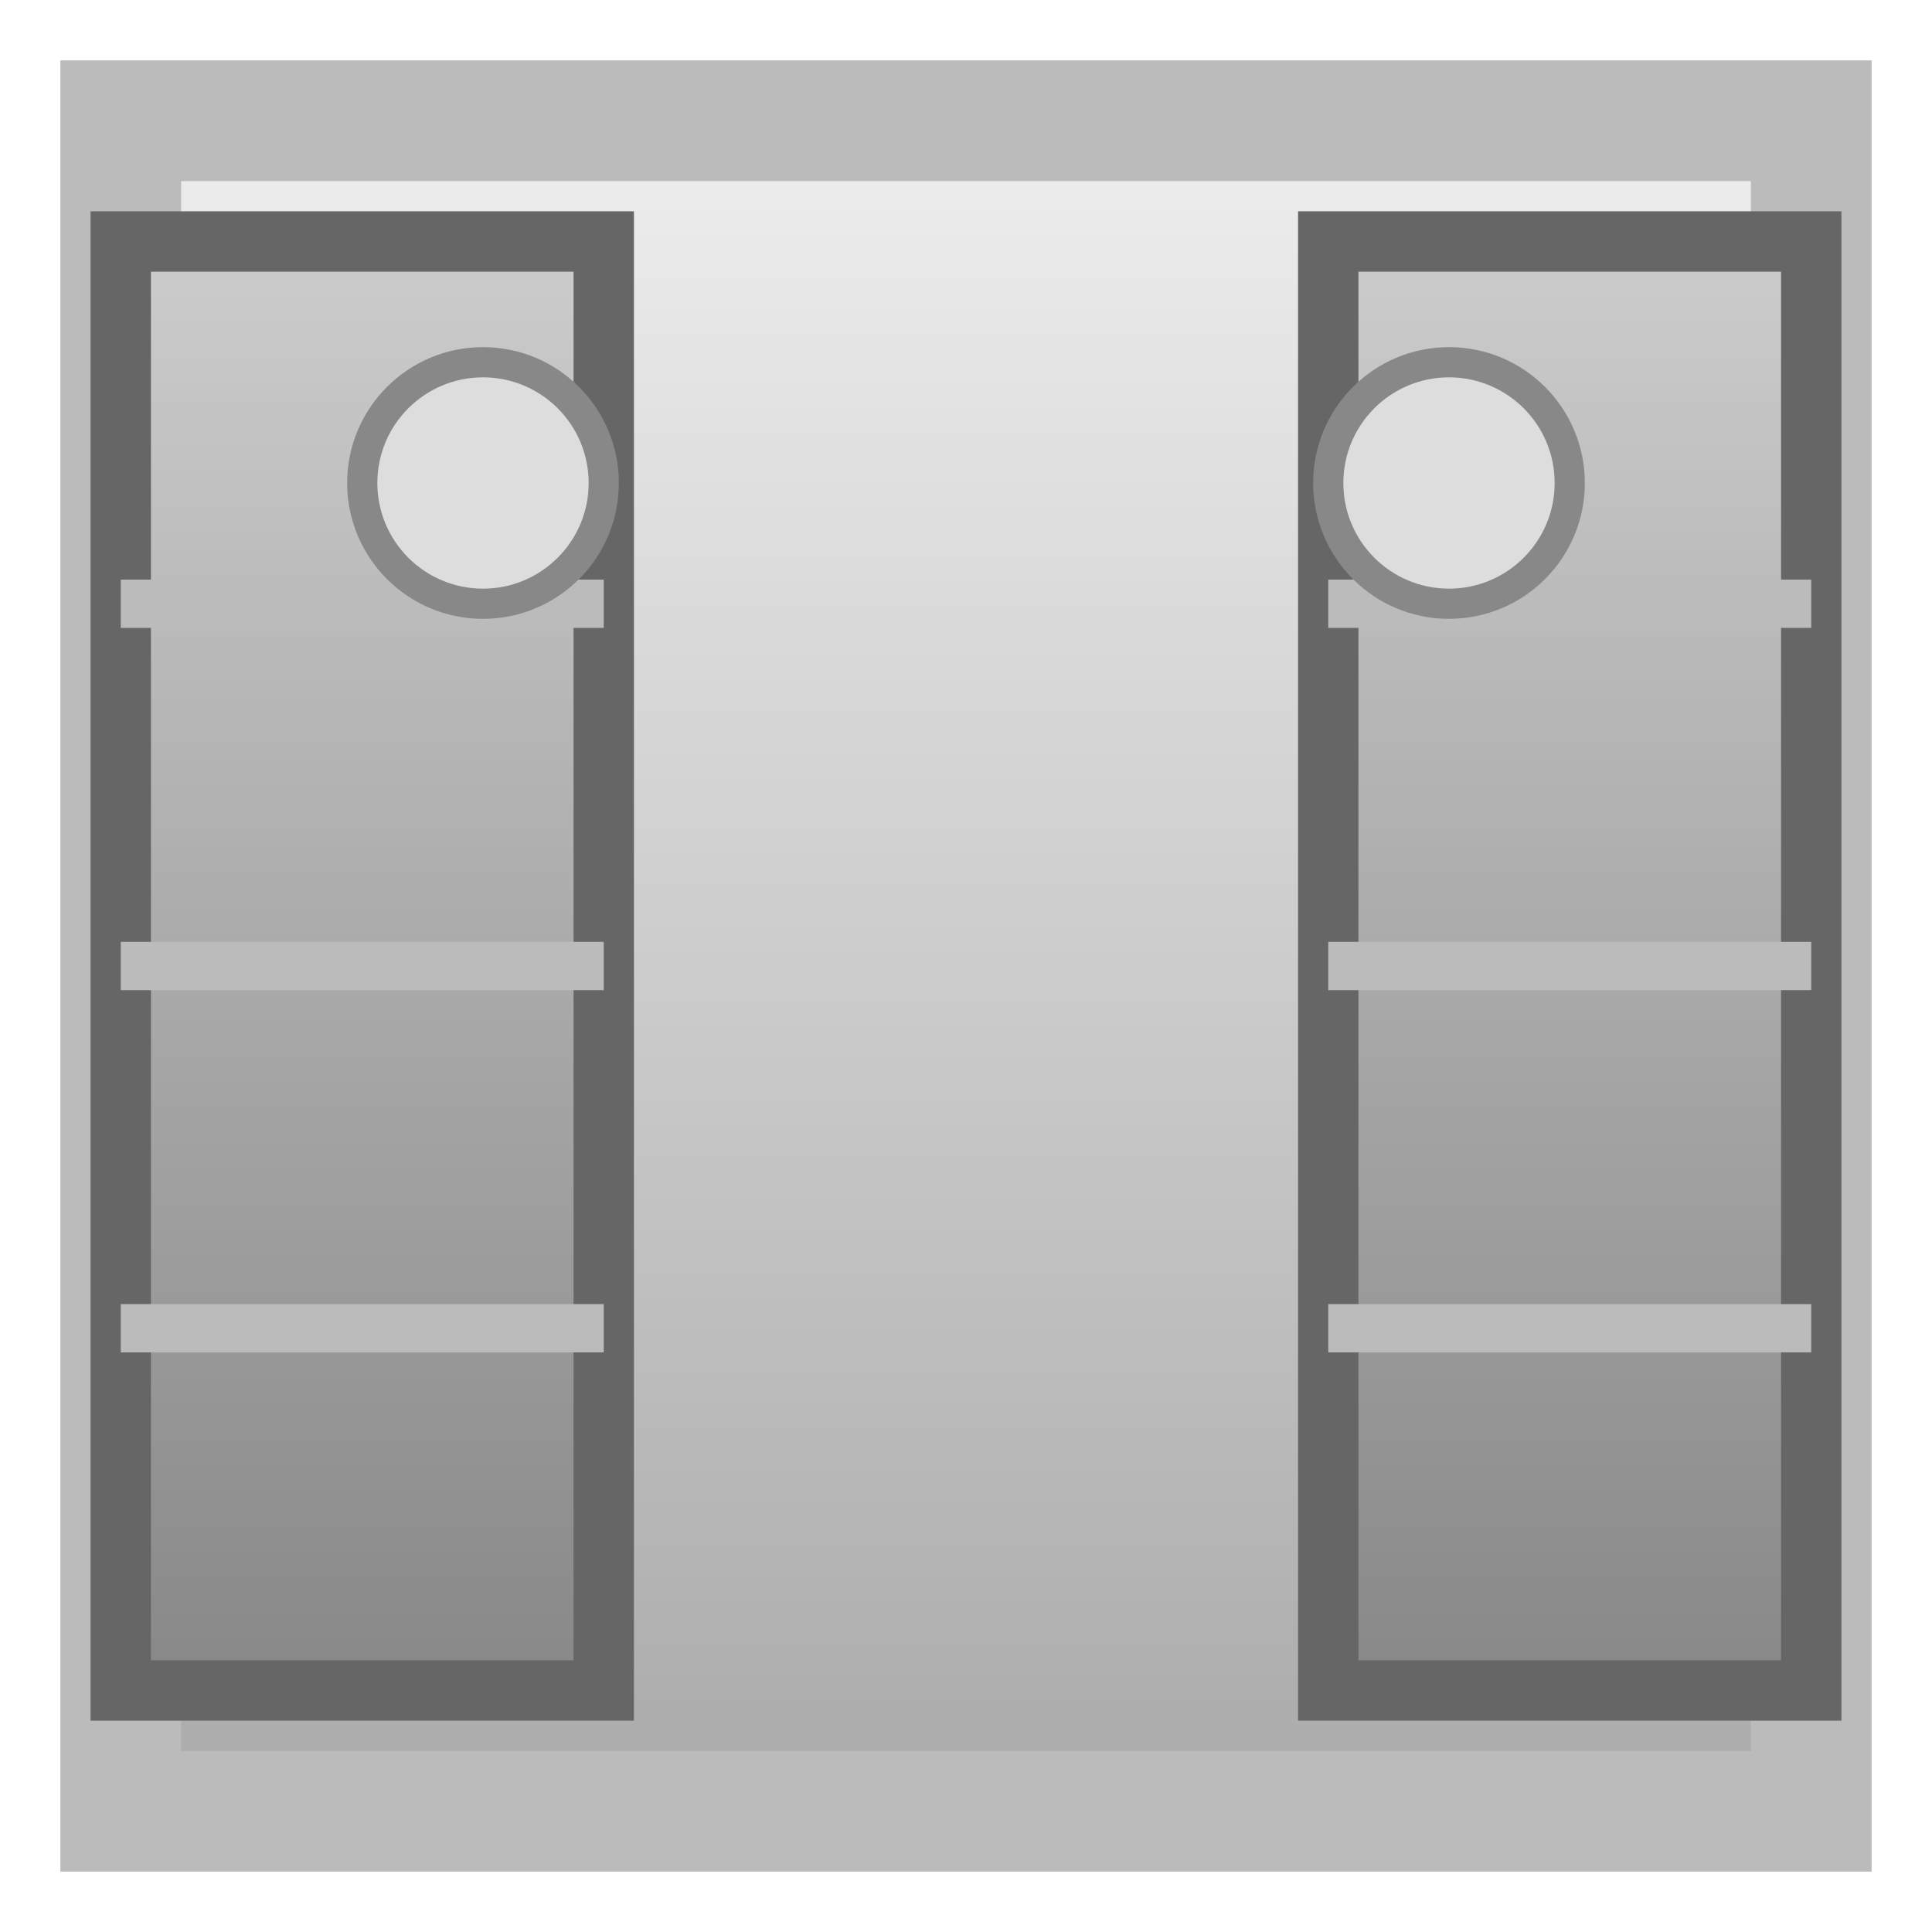
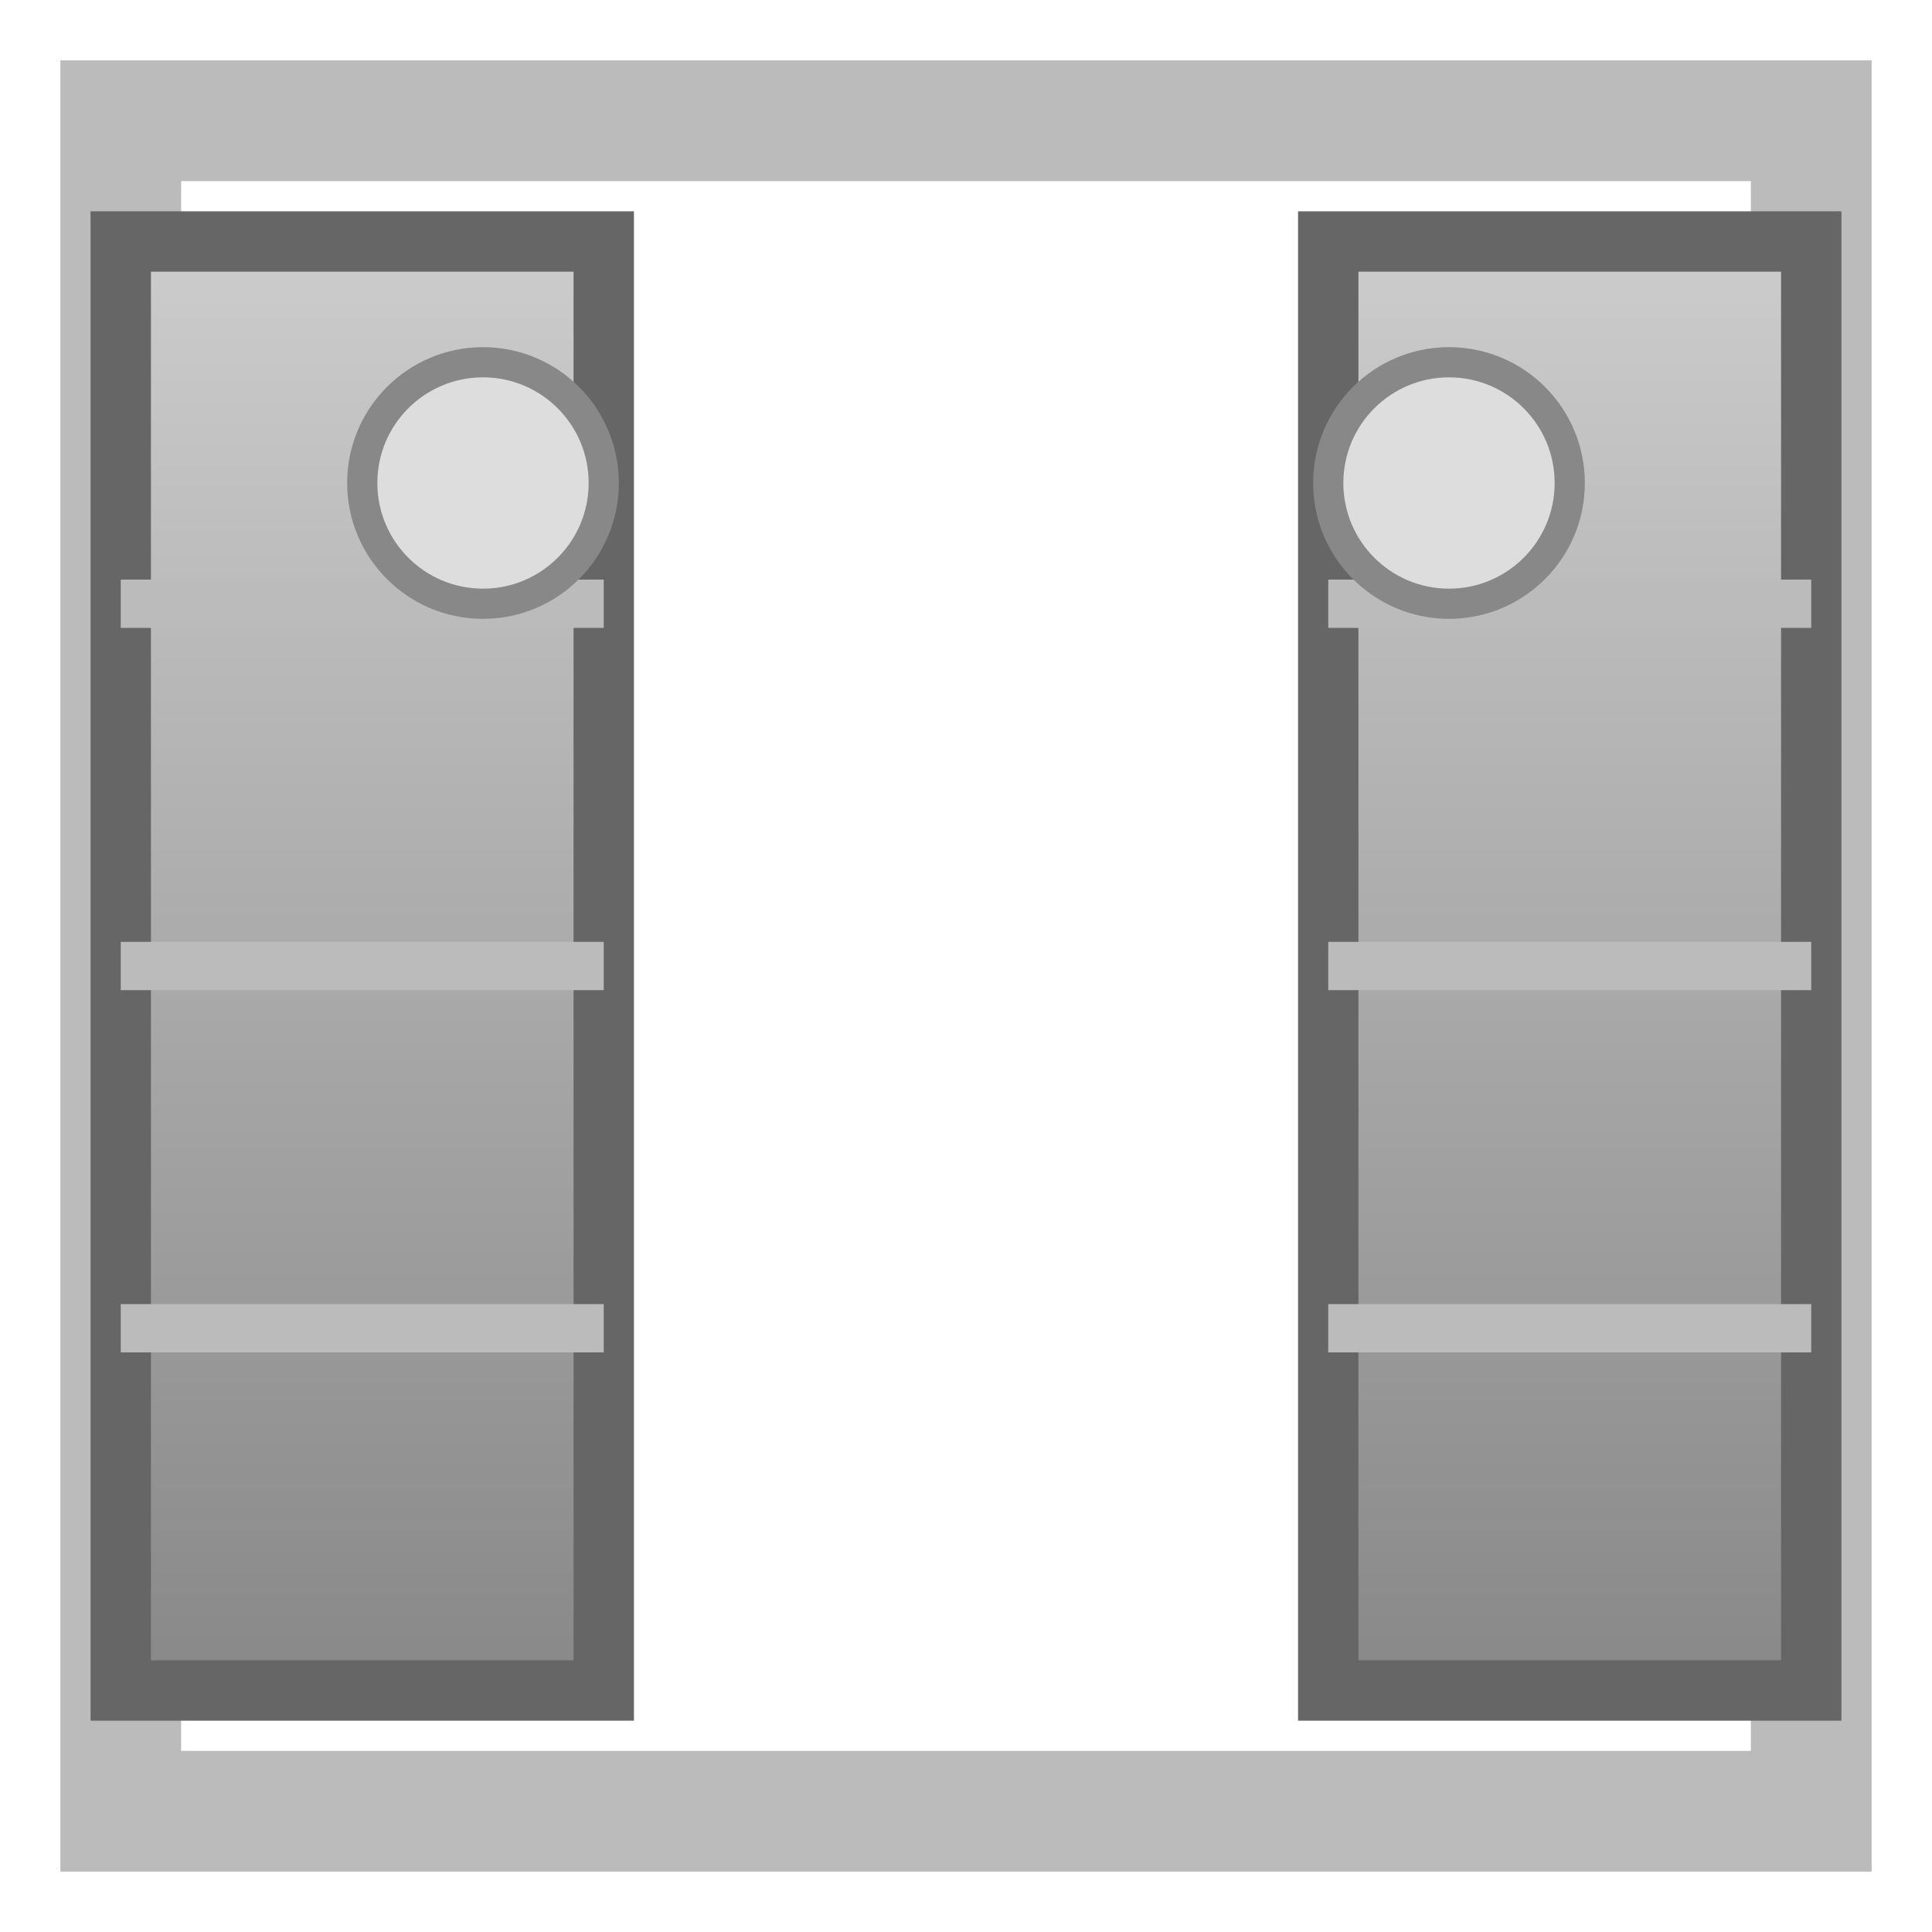
<svg xmlns="http://www.w3.org/2000/svg" width="32" height="32">
  <defs>
    <linearGradient id="gateSilverOpen" x1="0" y1="0" x2="0" y2="1">
      <stop offset="0%" stop-color="#cccccc" />
      <stop offset="100%" stop-color="#888888" />
    </linearGradient>
    <linearGradient id="frameSilverOpen" x1="0" y1="0" x2="0" y2="1">
      <stop offset="0%" stop-color="#eeeeee" />
      <stop offset="100%" stop-color="#aaaaaa" />
    </linearGradient>
  </defs>
-   <rect x="2" y="2" width="28" height="28" fill="url(#frameSilverOpen)" stroke="#bbbbbb" stroke-width="2" />
+   <rect x="2" y="2" width="28" height="28" fill="none" stroke="#bbbbbb" stroke-width="2" />
  <rect x="2" y="4" width="8" height="24" fill="url(#gateSilverOpen)" stroke="#666666" stroke-width="1" />
  <rect x="22" y="4" width="8" height="24" fill="url(#gateSilverOpen)" stroke="#666666" stroke-width="1" />
  <line x1="2" y1="10" x2="10" y2="10" stroke="#bbbbbb" stroke-width="0.8" />
  <line x1="2" y1="16" x2="10" y2="16" stroke="#bbbbbb" stroke-width="0.8" />
  <line x1="2" y1="22" x2="10" y2="22" stroke="#bbbbbb" stroke-width="0.8" />
  <line x1="22" y1="10" x2="30" y2="10" stroke="#bbbbbb" stroke-width="0.8" />
  <line x1="22" y1="16" x2="30" y2="16" stroke="#bbbbbb" stroke-width="0.8" />
  <line x1="22" y1="22" x2="30" y2="22" stroke="#bbbbbb" stroke-width="0.8" />
  <circle cx="8" cy="8" r="2" fill="#dddddd" stroke="#888888" stroke-width="0.5" />
  <circle cx="24" cy="8" r="2" fill="#dddddd" stroke="#888888" stroke-width="0.5" />
</svg>
